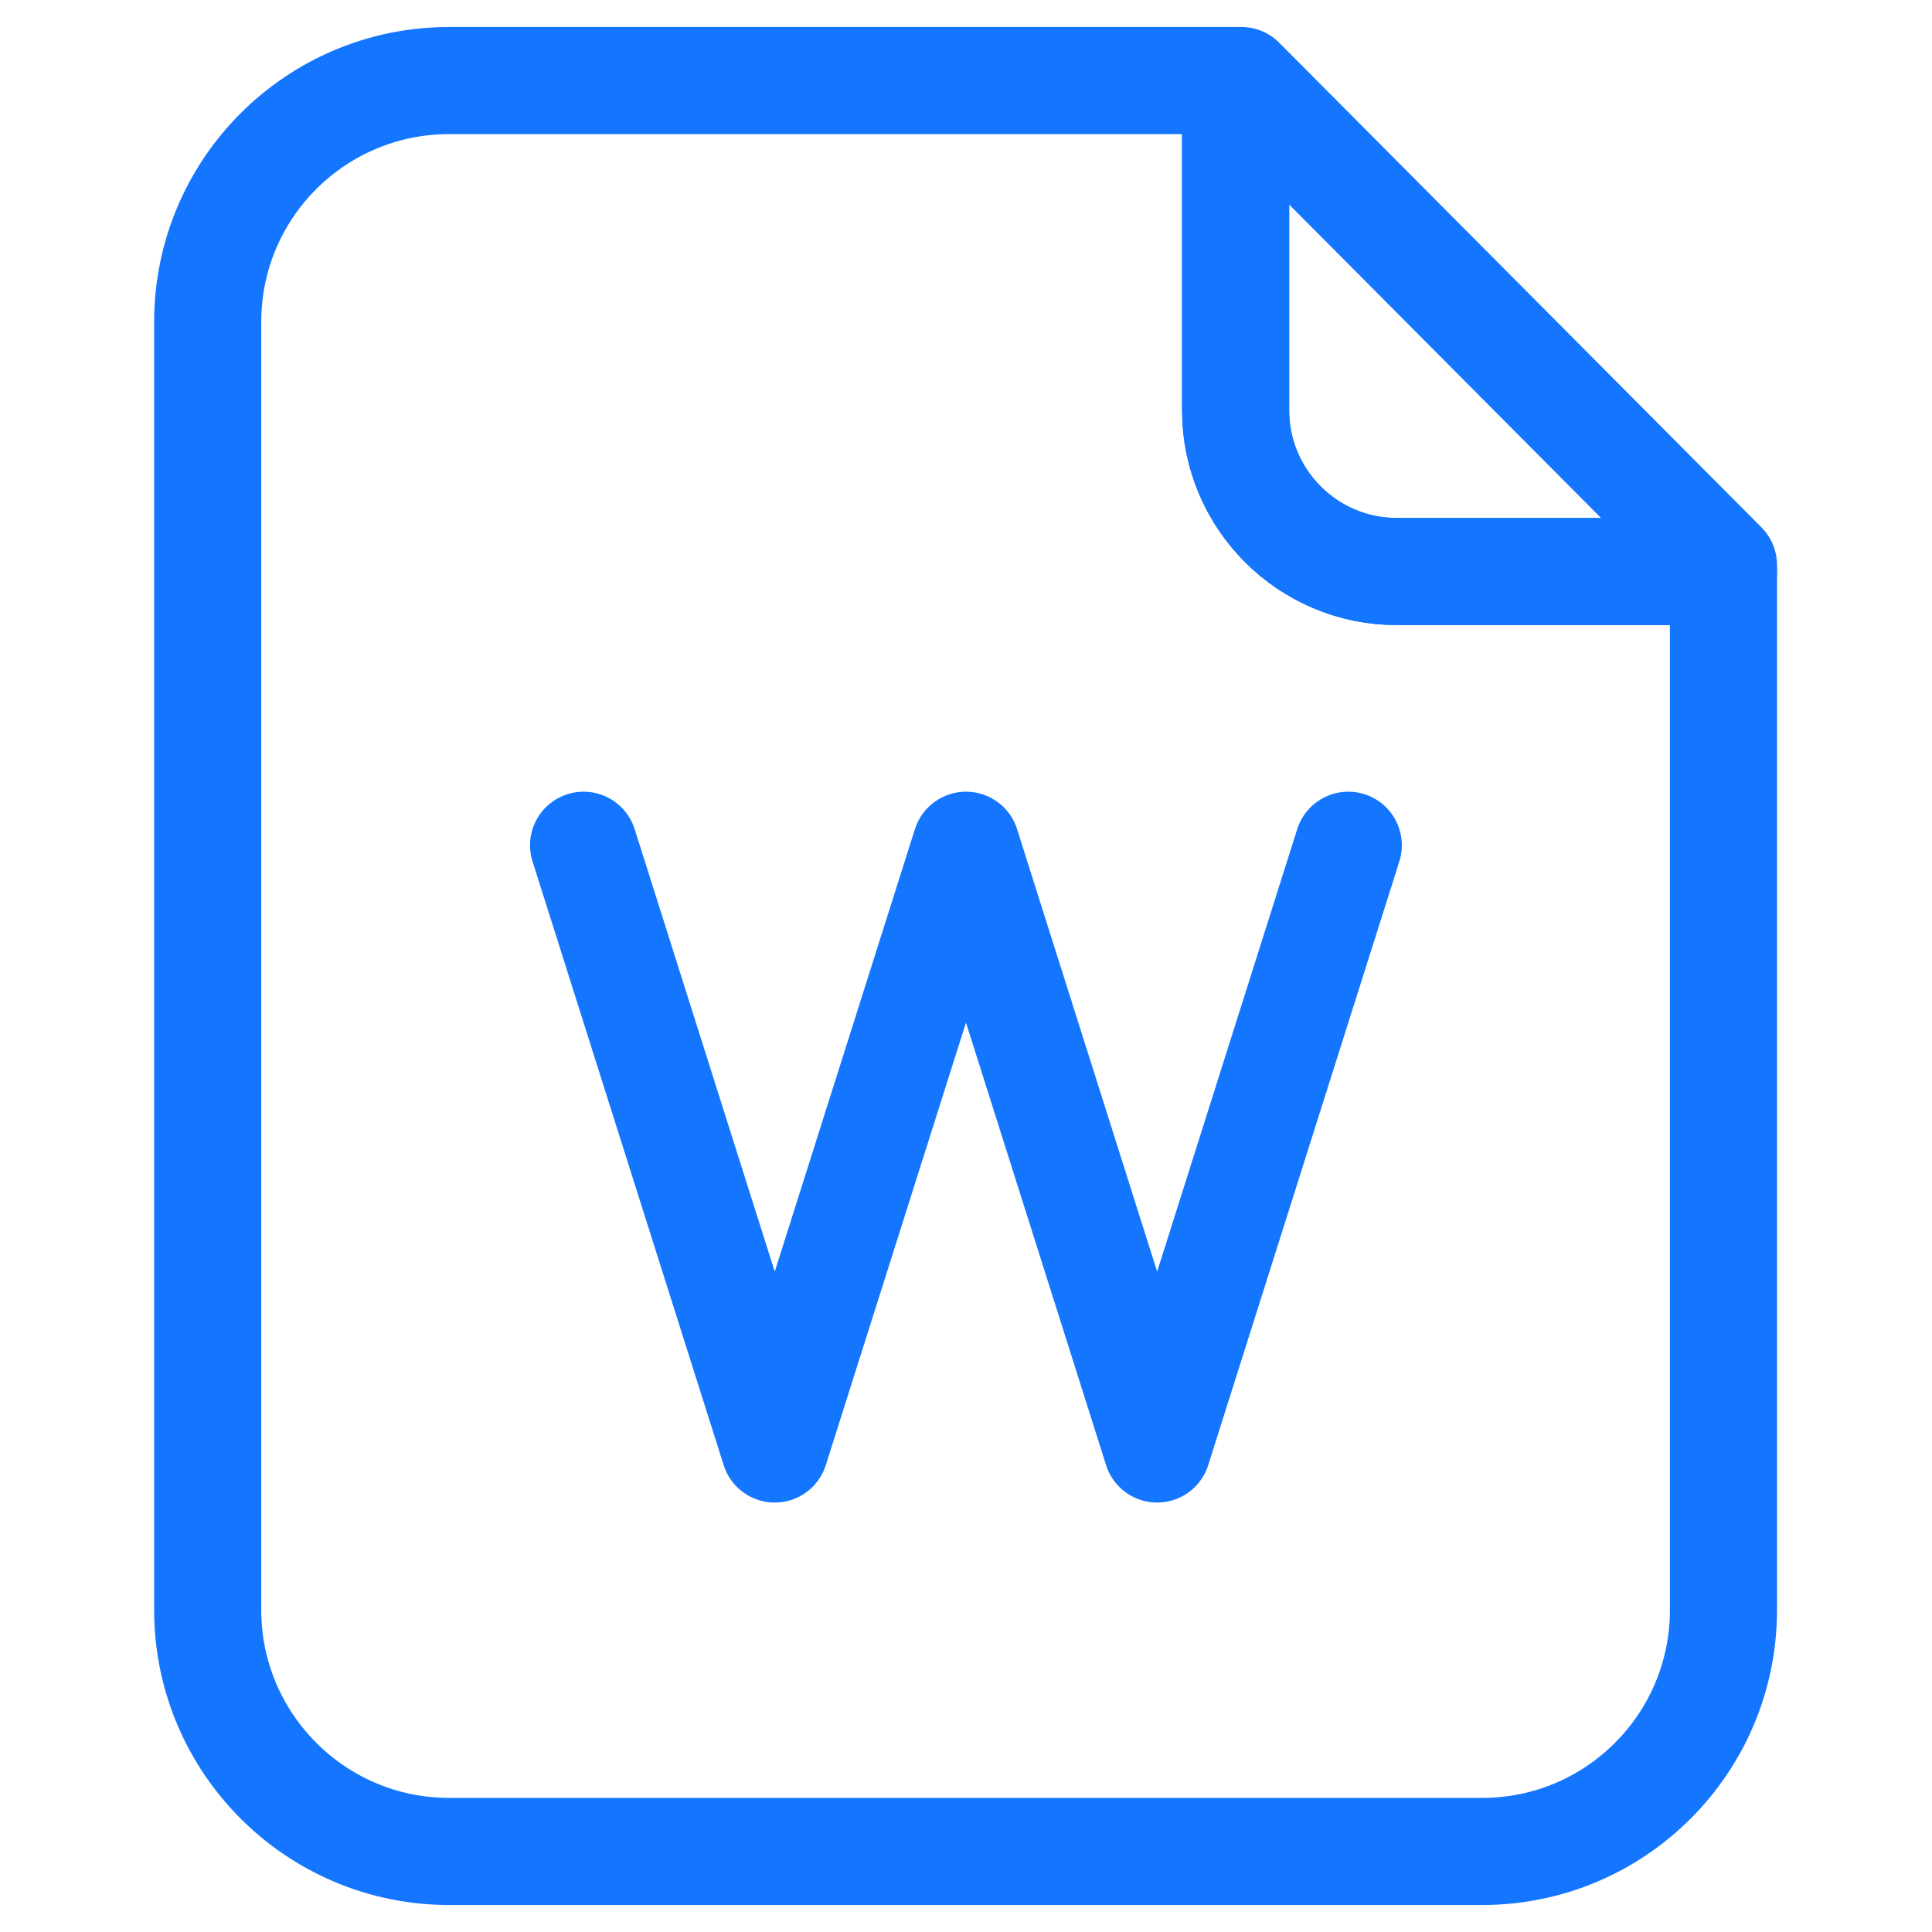
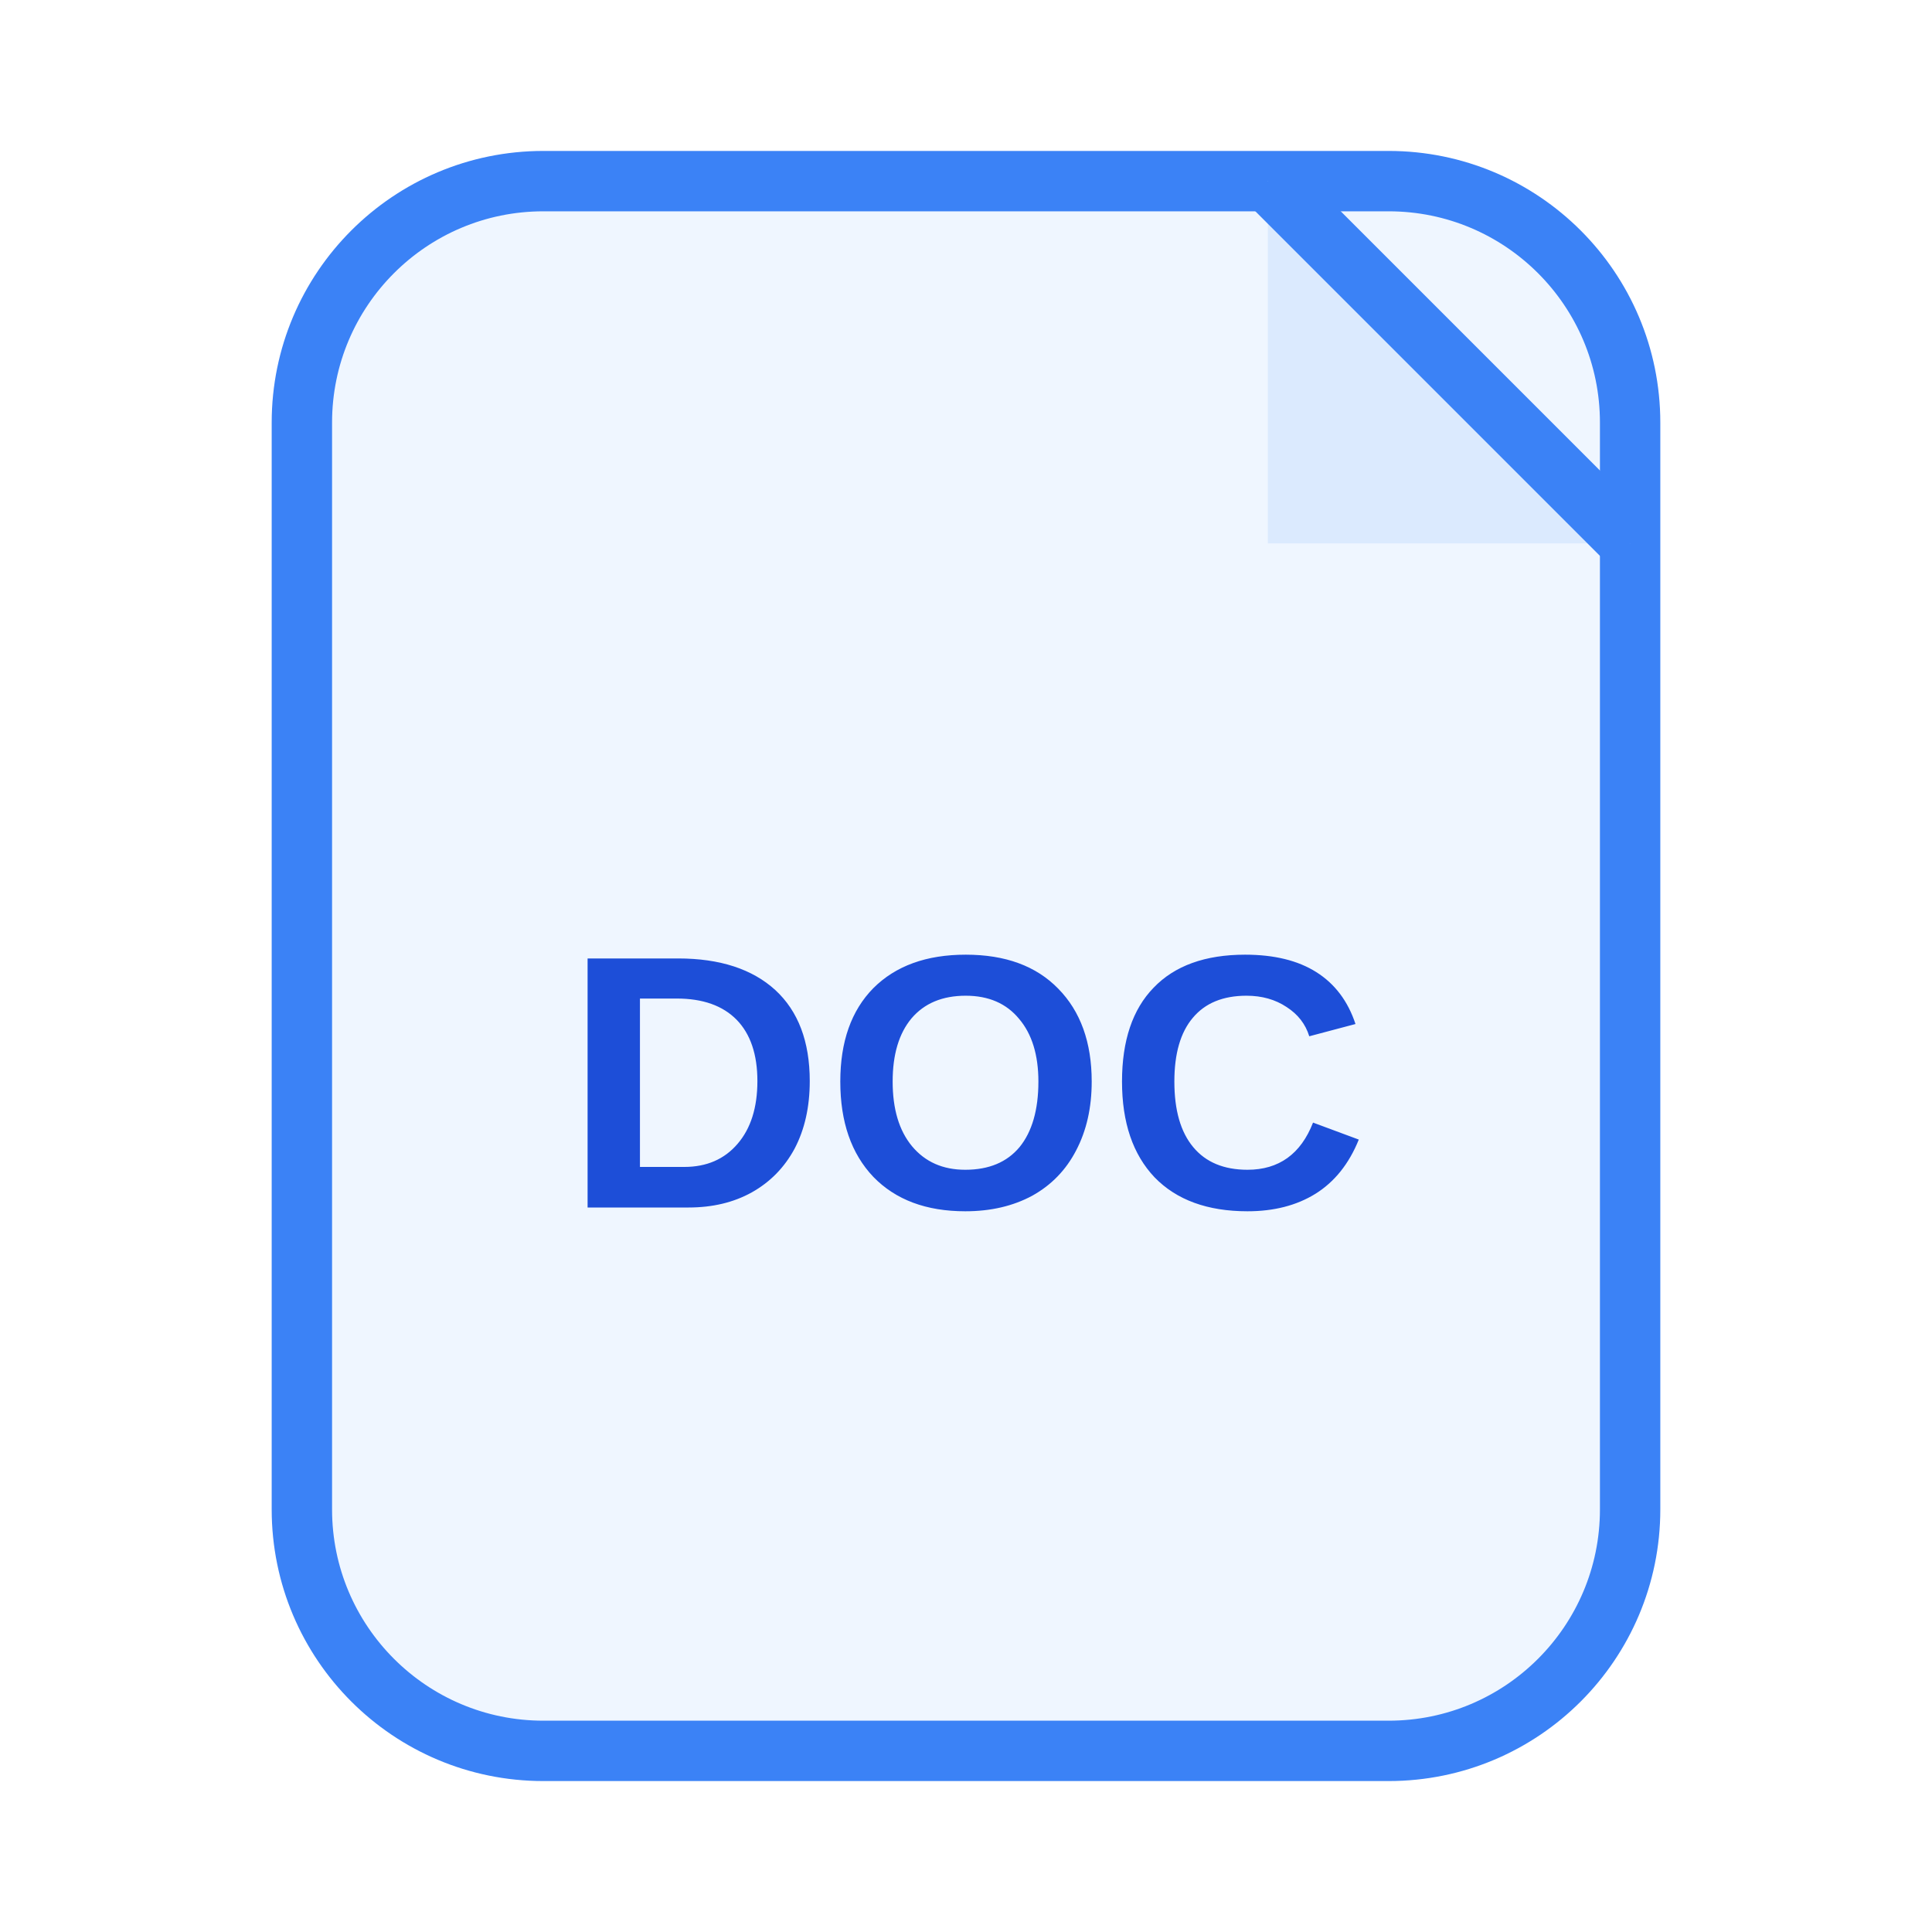
- <svg xmlns="http://www.w3.org/2000/svg" viewBox="0 0 16 16" width="16" height="16" fill="none">
-   <mask id="mask_4" width="16" height="16" x="0" y="0" maskUnits="userSpaceOnUse">
-     <g filter="url(#pixso_custom_mask_type_alpha)">
-       <g id="clip947_4383">
-         <rect id="filled" width="16" height="16" x="0" y="0" fill="rgb(20,118,255)" />
-       </g>
-     </g>
-   </mask>
-   <mask id="mask_3" width="16" height="16" x="0" y="0" maskUnits="userSpaceOnUse">
-     <g filter="url(#pixso_custom_mask_type_alpha)">
-       <g id="clip947_4378">
-         <rect id="border" width="16" height="16" x="0" y="0" fill="rgb(20,118,255)" />
-       </g>
-     </g>
-   </mask>
-   <mask id="mask_2" width="16" height="16" x="0" y="0" maskUnits="userSpaceOnUse">
-     <g filter="url(#pixso_custom_mask_type_alpha)">
-       <g id="clip947_4372">
-         <rect id="support" width="16" height="16" x="0" y="0" fill="rgb(20,118,255)" />
-       </g>
-     </g>
-   </mask>
-   <defs>
-     <filter id="pixso_custom_mask_type_alpha">
-       <feColorMatrix type="matrix" values="0 0 0 0 1 0 0 0 0 1 0 0 0 0 1 0 0 0 1 0 " />
-     </filter>
-   </defs>
-   <mask id="mask_1" width="16" height="16" x="0" y="0" maskUnits="userSpaceOnUse">
-     <g filter="url(#pixso_custom_mask_type_alpha)">
-       <g id="clip947_4371">
-         <rect id="word_file-word文件/base/word_file" width="16" height="16" x="0" y="0" fill="rgb(20,118,255)" />
-       </g>
-     </g>
-   </mask>
-   <rect id=".docx" width="16" height="16" x="0" y="0" />
-   <rect id="word_file-word文件/base/word_file" width="16" height="16" x="0" y="0" fill="rgb(255,255,255)" fill-opacity="0" />
-   <g id="clip path group" mask="url(#mask_1)">
-     <g id="组合 12">
-       <g id="clip path group" mask="url(#mask_2)">
-         <g id="组合 14">
-           <path id="path1" d="M3.32757e-05 7.994C3.32757e-05 6.744 -0.007 5.494 3.32757e-05 4.244C-0.007 3.637 0.07 3.034 0.217 2.45C0.547 1.207 1.353 0.47 2.597 0.187C3.213 0.054 3.85 -0.013 4.487 0C6.88 0 9.277 0 11.68 0C12.28 -0.003 12.883 0.064 13.473 0.207C14.75 0.514 15.517 1.327 15.807 2.597C15.94 3.2 16 3.814 15.993 4.43C15.993 6.854 15.993 9.277 15.993 11.694C16 12.297 15.93 12.897 15.79 13.48C15.477 14.757 14.667 15.514 13.393 15.807C12.77 15.944 12.137 16.007 11.5 15.997C9.113 15.997 6.727 15.997 4.34 15.997C3.73 16 3.123 15.93 2.53 15.79C1.25 15.483 0.477 14.667 0.187 13.387C0.037 12.737 3.32757e-05 12.09 3.32757e-05 11.43C3.32757e-05 10.287 3.32757e-05 9.137 3.32757e-05 7.994Z" fill="rgb(255,255,255)" fill-opacity="0" fill-rule="evenodd" />
-           <circle id="path2" cx="8" cy="8" r="8" fill="rgb(255,255,255)" fill-opacity="0" />
-         </g>
-       </g>
-       <g id="clip path group" mask="url(#mask_3)">
-         <g id="组合 16">
-           <path id="path3" d="M12.273 15.333L3.72 15.333C2.616 15.333 1.72 14.437 1.72 13.333L1.72 2.667C1.72 1.56 2.616 0.667 3.72 0.667L10.233 0.667L10.233 3.4C10.233 4.133 10.83 4.733 11.566 4.733L14.273 4.733L14.273 13.333C14.273 14.437 13.38 15.333 12.273 15.333Z" fill-rule="evenodd" stroke="rgb(20,118,255)" stroke-linejoin="round" stroke-width="0.887" />
-           <path id="path5" d="M11.567 4.733L14.273 4.733L14.273 4.68L10.28 0.667L10.233 0.667L10.233 3.4C10.233 4.133 10.83 4.733 11.567 4.733Z" fill-rule="evenodd" stroke="rgb(20,118,255)" stroke-linejoin="round" stroke-width="0.887" />
-           <path id="W" d="M4.833 7L6.416 12L8 7L9.583 12L11.166 7" fill-rule="evenodd" stroke="rgb(20,118,255)" stroke-linecap="round" stroke-linejoin="round" stroke-width="0.887" />
-         </g>
-       </g>
-       <g id="clip path group" mask="url(#mask_4)">
-         <g id="组合 18">
-           <path id="减去顶层" d="M9.566 0.167L9.566 3.4C9.566 4.504 10.462 5.4 11.566 5.4L14.775 5.4L14.775 13.333C14.775 13.678 14.714 13.998 14.592 14.293C14.47 14.587 14.287 14.857 14.043 15.101C13.799 15.345 13.53 15.528 13.235 15.65C12.94 15.772 12.62 15.833 12.275 15.833L3.723 15.833C3.378 15.833 3.058 15.772 2.763 15.65C2.468 15.528 2.199 15.345 1.955 15.101C1.711 14.857 1.528 14.587 1.406 14.293C1.284 13.998 1.223 13.678 1.223 13.333L1.223 2.667C1.223 2.321 1.284 2.002 1.406 1.707L1.406 1.707C1.528 1.412 1.711 1.143 1.955 0.899C2.199 0.654 2.468 0.472 2.763 0.349C3.058 0.227 3.378 0.167 3.723 0.167L9.566 0.167ZM10.233 3.4L10.233 0.667L10.282 0.667L14.275 4.683L14.275 4.733L11.566 4.733C10.83 4.733 10.233 4.136 10.233 3.4ZM5.31 6.849L6.416 10.344L7.523 6.849C7.573 6.69 7.651 6.583 7.756 6.529C7.86 6.475 7.992 6.473 8.151 6.523C8.315 6.575 8.424 6.684 8.476 6.849L9.583 10.344L10.689 6.849C10.774 6.582 11.05 6.439 11.317 6.523C11.584 6.608 11.727 6.884 11.643 7.151L10.06 12.151C10.007 12.316 9.899 12.424 9.734 12.476C9.575 12.527 9.443 12.525 9.339 12.47C9.234 12.416 9.157 12.31 9.106 12.151L8 8.656L6.893 12.151C6.841 12.316 6.732 12.424 6.567 12.476C6.409 12.527 6.277 12.525 6.172 12.47C6.067 12.416 5.99 12.31 5.94 12.151L4.356 7.151C4.272 6.884 4.415 6.608 4.682 6.523C4.949 6.439 5.225 6.582 5.31 6.849Z" fill="rgb(255,255,255)" fill-opacity="0" fill-rule="evenodd" />
-           <path id="path5" d="M10.233 0.667L10.233 3.4C10.233 4.133 10.83 4.733 11.567 4.733L14.273 4.733L14.273 4.68L10.28 0.667L10.233 0.667Z" fill="rgb(255,255,255)" fill-opacity="0" fill-rule="evenodd" />
-         </g>
-       </g>
-     </g>
-   </g>
+ <svg xmlns="http://www.w3.org/2000/svg" width="64" height="64" viewBox="0 0 64 64" fill="none">
+   <rect x="10" y="6" width="44" height="52" rx="8" fill="#EFF6FF" stroke="#3B82F6" stroke-width="2" />
+   <path d="M42 6V18H54" fill="#DBEAFE" />
+   <path d="M42 6L54 18" stroke="#3B82F6" stroke-width="2" stroke-linejoin="round" />
+   <text x="32" y="40" text-anchor="middle" font-family="Arial, sans-serif" font-size="12" font-weight="700" fill="#1D4ED8">DOC</text>
</svg>
